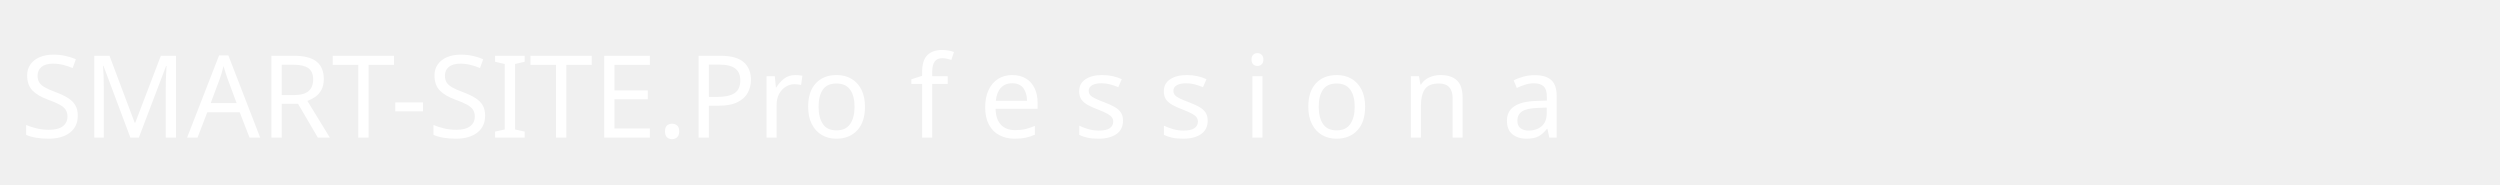
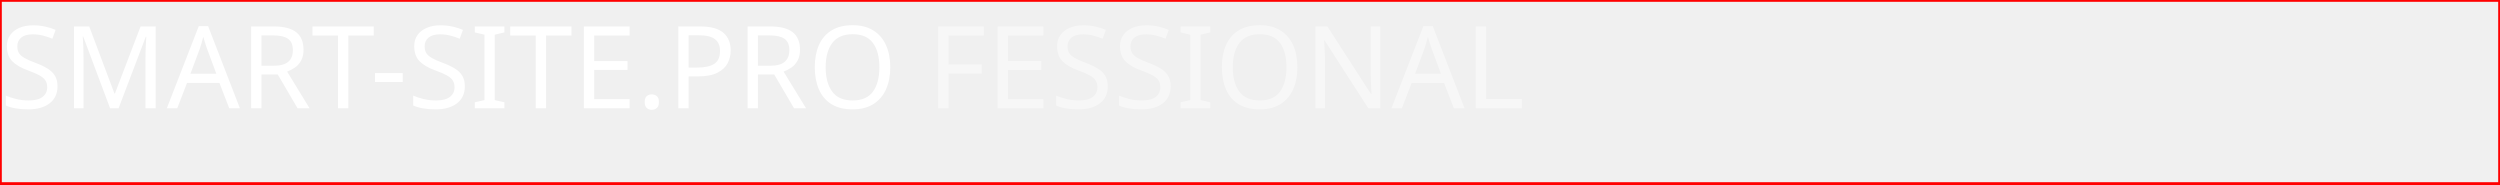
<svg xmlns="http://www.w3.org/2000/svg" width="692.9px" height="51px" viewBox="0 0 692.9 51">
  <style type="text/css">
- 		.st0{fill:#FFFFFF;}
- 		.st1{font-family:'OpenSans-Light';}
- 		.st2{font-size:31.757;}
- 		.st3{opacity:0.48;fill:#FFFFFF;}
+ 		
	</style>
-   <text transform="matrix(1 0 0 1 5.6192 38.1289)">
-     <tspan x="0" y="0" class="st0 st1 st2">SMART-SITE.Pro </tspan>
-     <tspan x="246.5" y="0" class="st3 st1 st2">f  e   s    s     i      o       n        a </tspan>
+   <rect x="0" y="0" width="692.9" height="51" stroke="red" fill="none" />
+   <text x="0" y="30" fill="#ffffff" font-size="31.757" font-family="OpenSans-Light">
+ 		SMART-SITE.PRO
+ 		<tspan id="aaa" dx="0 12 13 14 15 16 17 18 19" fill-opacity=".48">FESSIONAL
+ 			<animate attributeName="dx" dur="20s" begin="0s" values="0 12 13 14 15 16 17 18 19;       0 12 13 14 15 16 17 100 200;       0 12 13 14 15 50 100 200 200;       0 12 13 25 50 100 200 200 200;       0 15 25 50 100 200 200 200 200;       15 25 50 100 200 200 200 200 200;       25 50 100 200 200 200 200 200 200;       50 100 200 200 200 200 200 200 200;       200 400 200 200 200 200 200 200 200;       500 400 200 200 200 200 200 200 200" keyTimes="0;            .11;         .22;         .33;         .44;         .55;         .66;         .77;         .88;         1" fill="freeze" />
+     </tspan>
  </text>
</svg>
